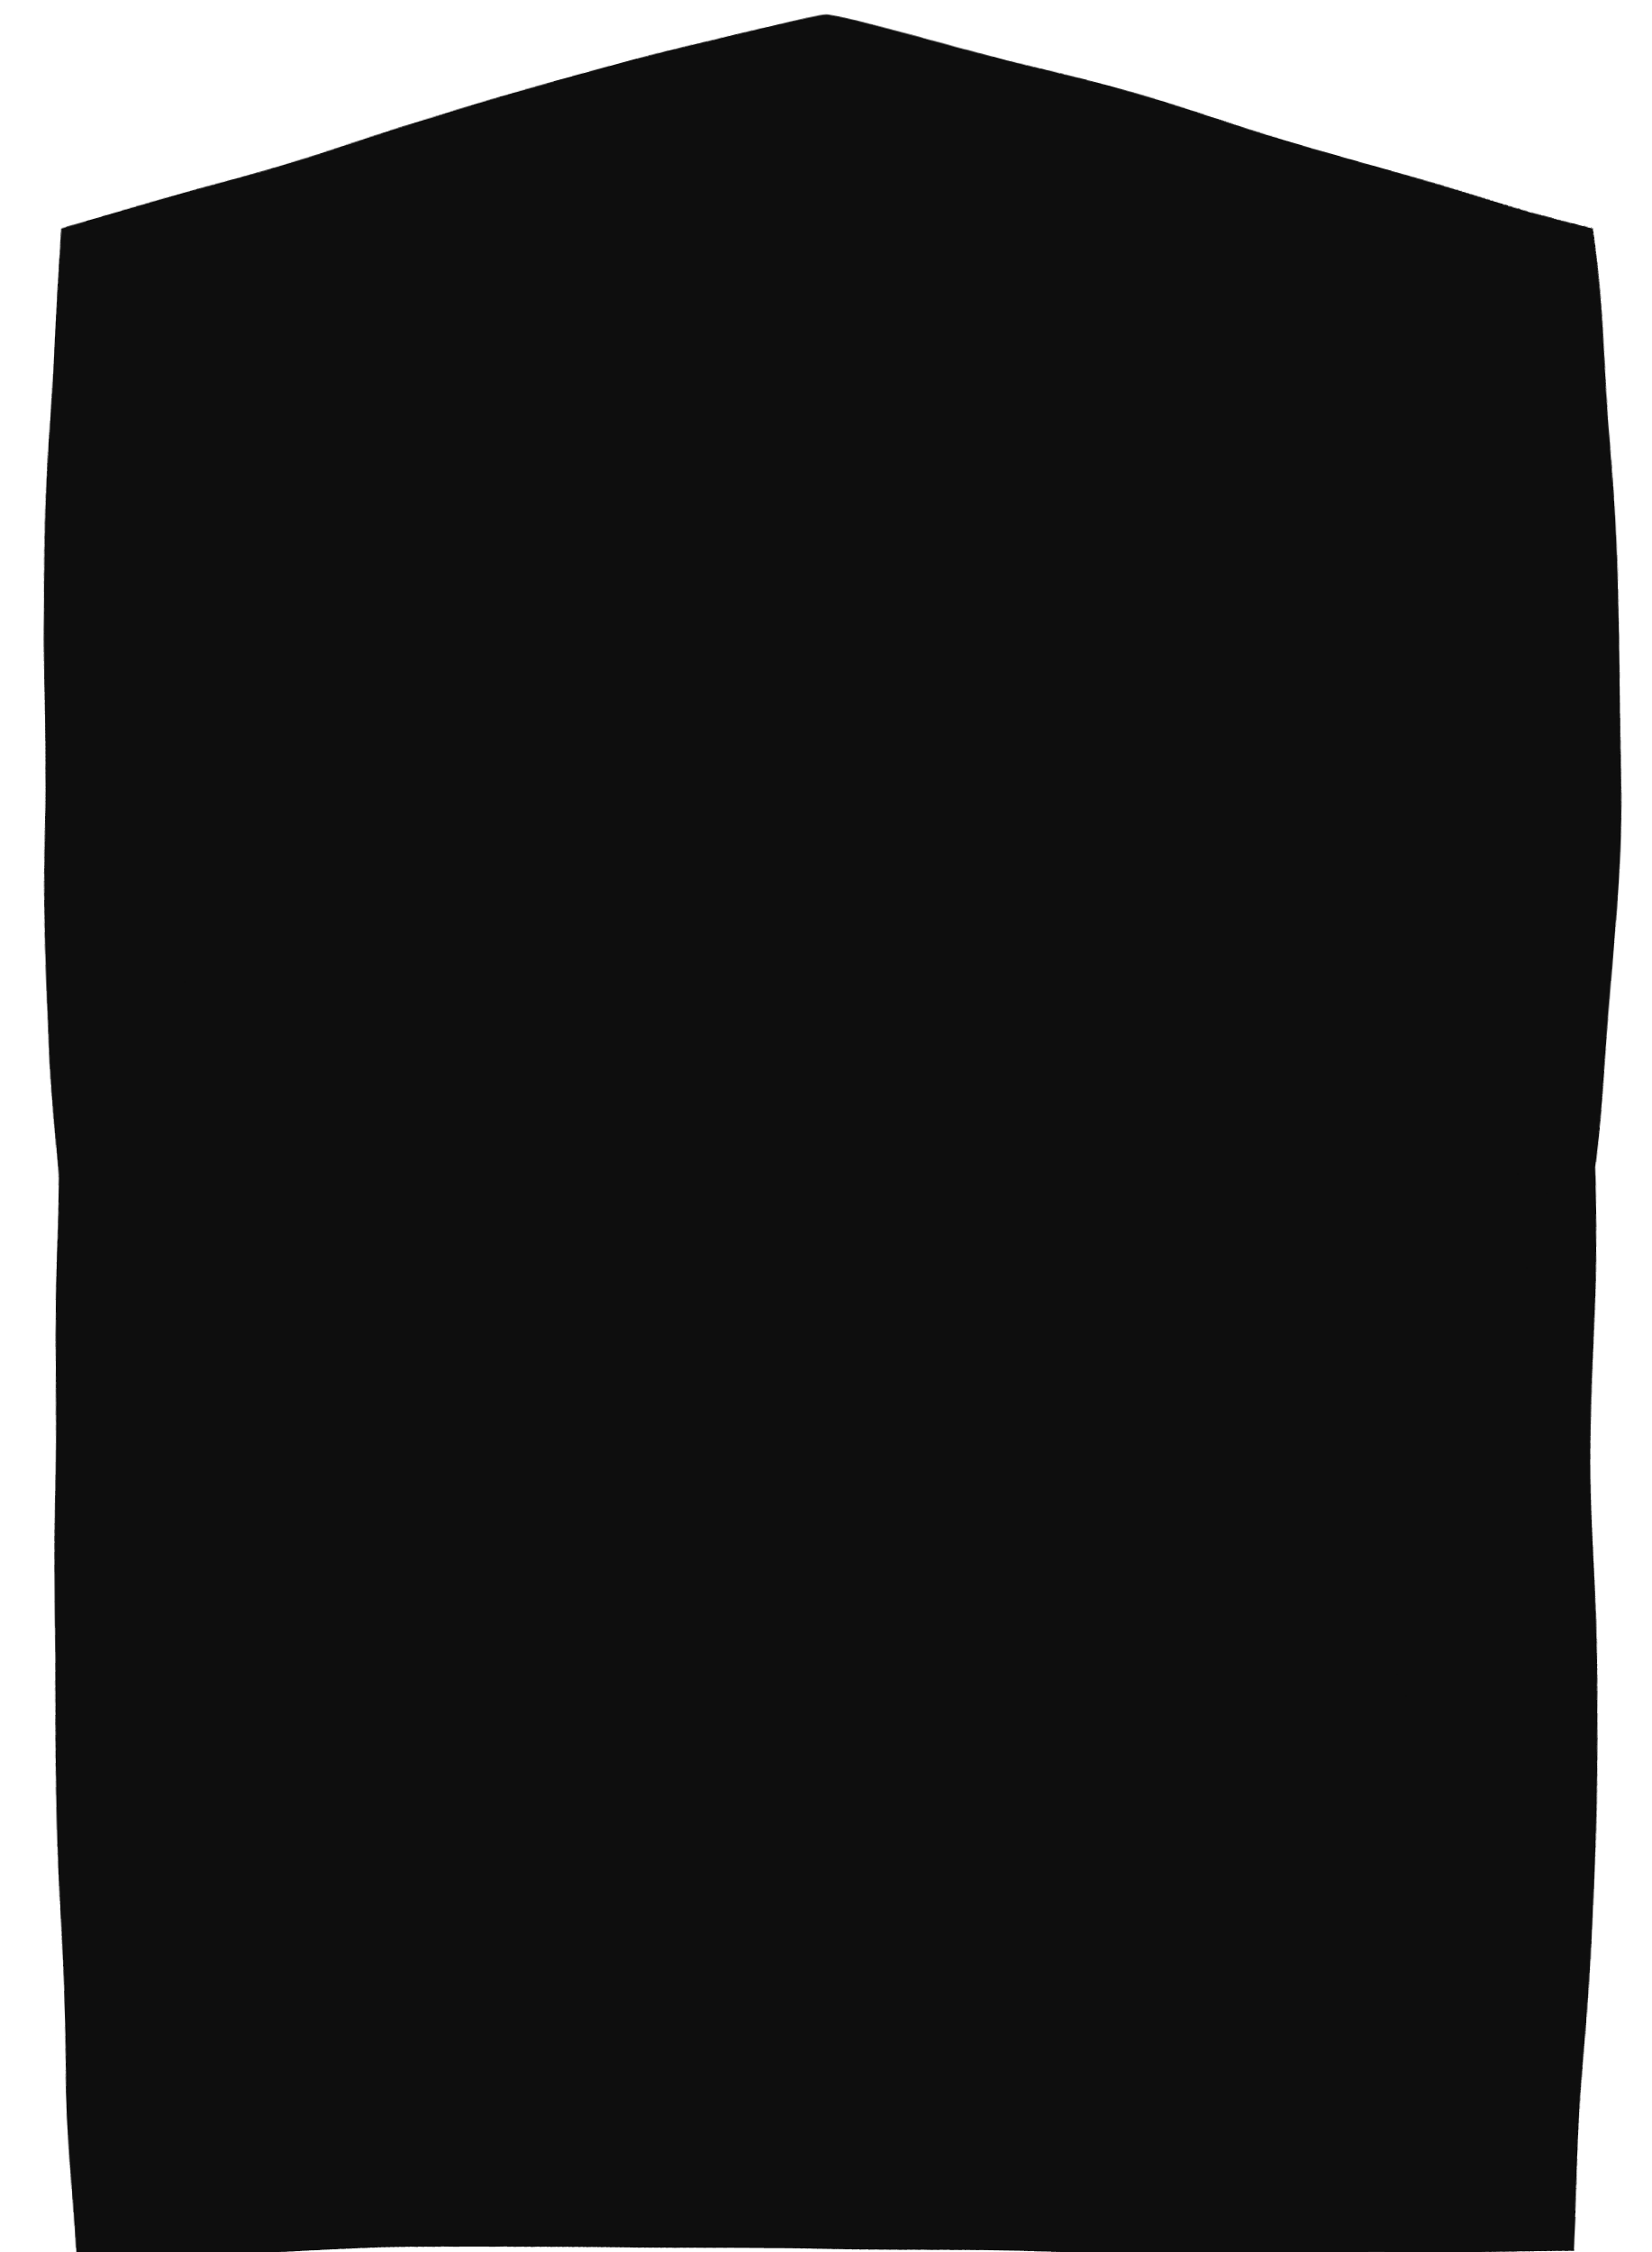
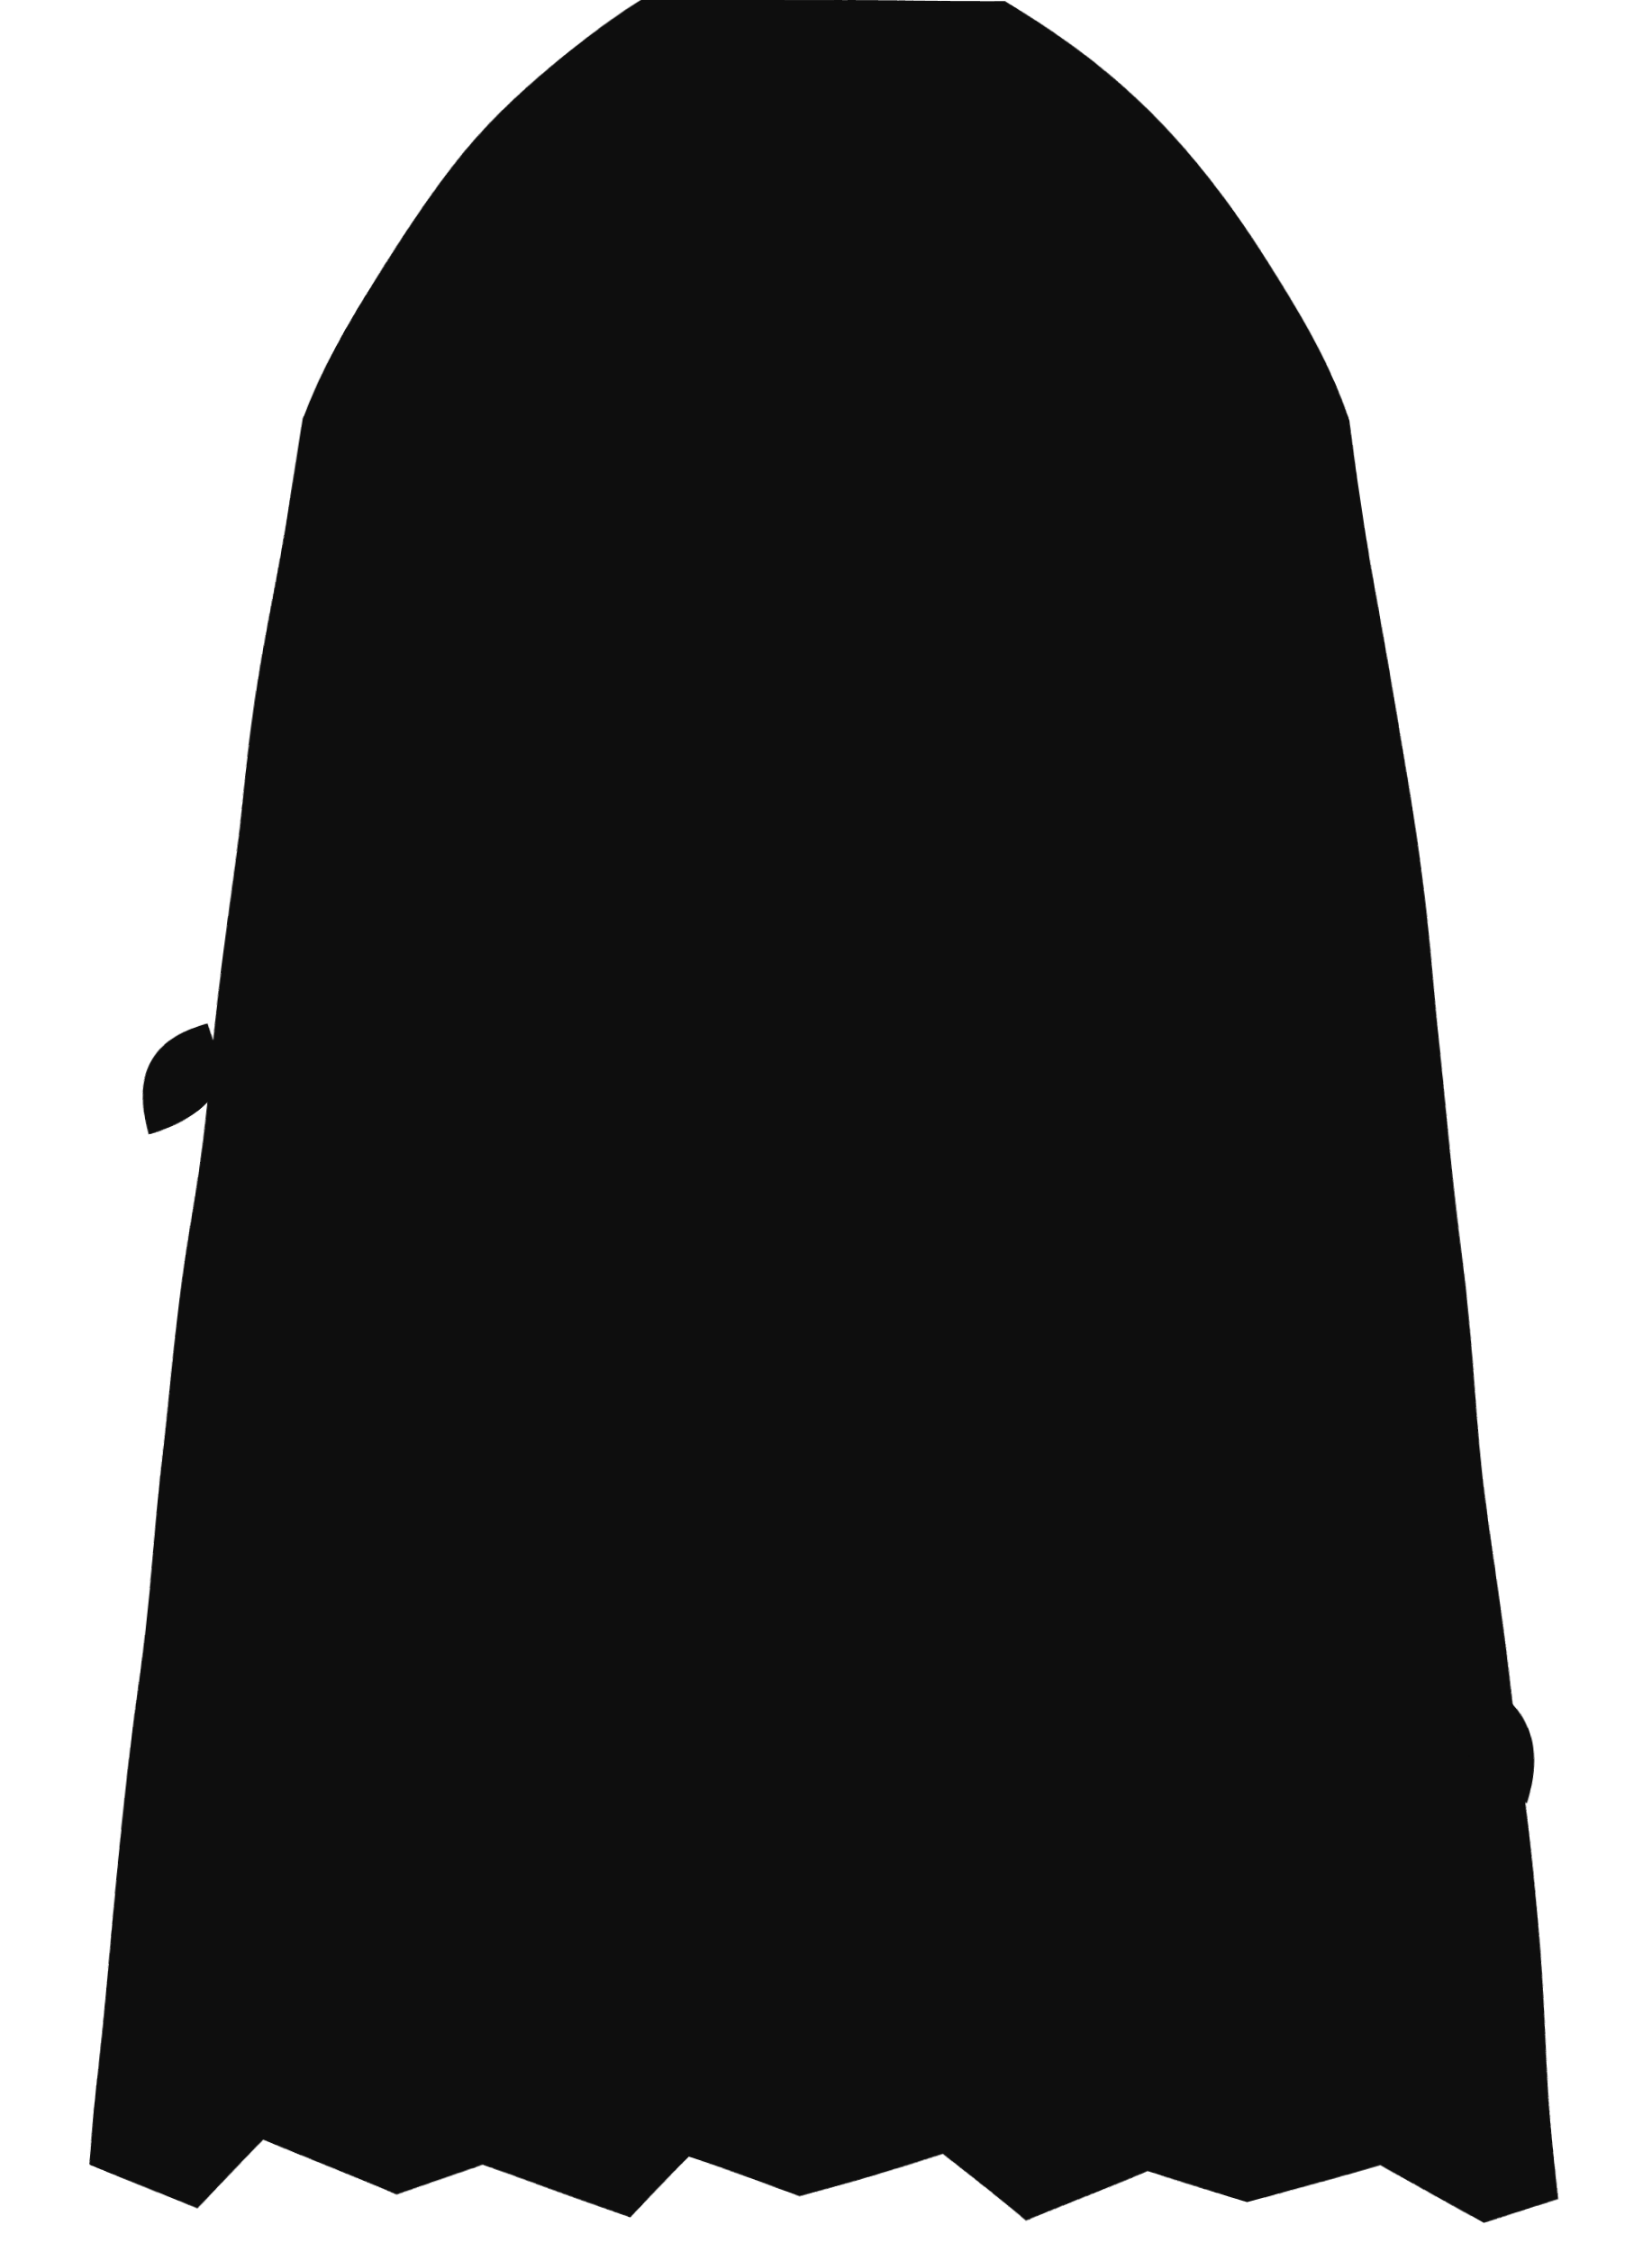
<svg xmlns="http://www.w3.org/2000/svg" viewBox="0 0 220 300" width="220" height="300">
  <defs>
    <filter id="ink" x="-18%" y="-18%" width="136%" height="136%">
      <feTurbulence type="fractalNoise" baseFrequency="0.018" numOctaves="2" seed="7" result="n" />
      <feDisplacementMap in="SourceGraphic" in2="n" scale="3.1" xChannelSelector="R" yChannelSelector="G" />
    </filter>
  </defs>
  <g filter="url(#ink)">
-     <path d="M8 30              Q106 2 110 2              Q114 2 212 30              Q220 94 212 156              Q214 220 210 300              L10 300              Q6 220 8 156              Q4 94 8 30 Z" fill="#0e0e0e" />
-     <path d="M200 156 q11 4 8 16 q-7 -3 -10 -9 Z" fill="#0e0e0e" />
-     <path d="M32 126 q-11 3 -8 15 q8 -2 10 -8 Z" fill="#0e0e0e" />
-     <path d="M188 216 q11 5 7 17 q-8 -4 -9 -11 Z" fill="#0e0e0e" />
+     <path d="M86 0              C70 10 50 30 40 56              C30 120 20 210 12 288              l 14 6 l 9 -9 l 17 8 l 12 -4 l 20 7 l 8 -8 l 15 5              l 19 -6 l 11 9 l 16 -7 l 13 4 l 18 -5 l 14 8 l 10 -3              C200 210 190 120 180 56              C170 30 150 10 134 0 Z" fill="#0e0e0e" />
+     <path d="M186 168 q11 4 8 16 q-7 -3 -10 -9 Z" fill="#0e0e0e" />
+     <path d="M28 136 q-11 3 -8 15 q8 -2 10 -8 Z" fill="#0e0e0e" />
+     <path d="M196 224 q11 5 7 17 q-8 -4 -9 -11 Z" fill="#0e0e0e" />
  </g>
</svg>
